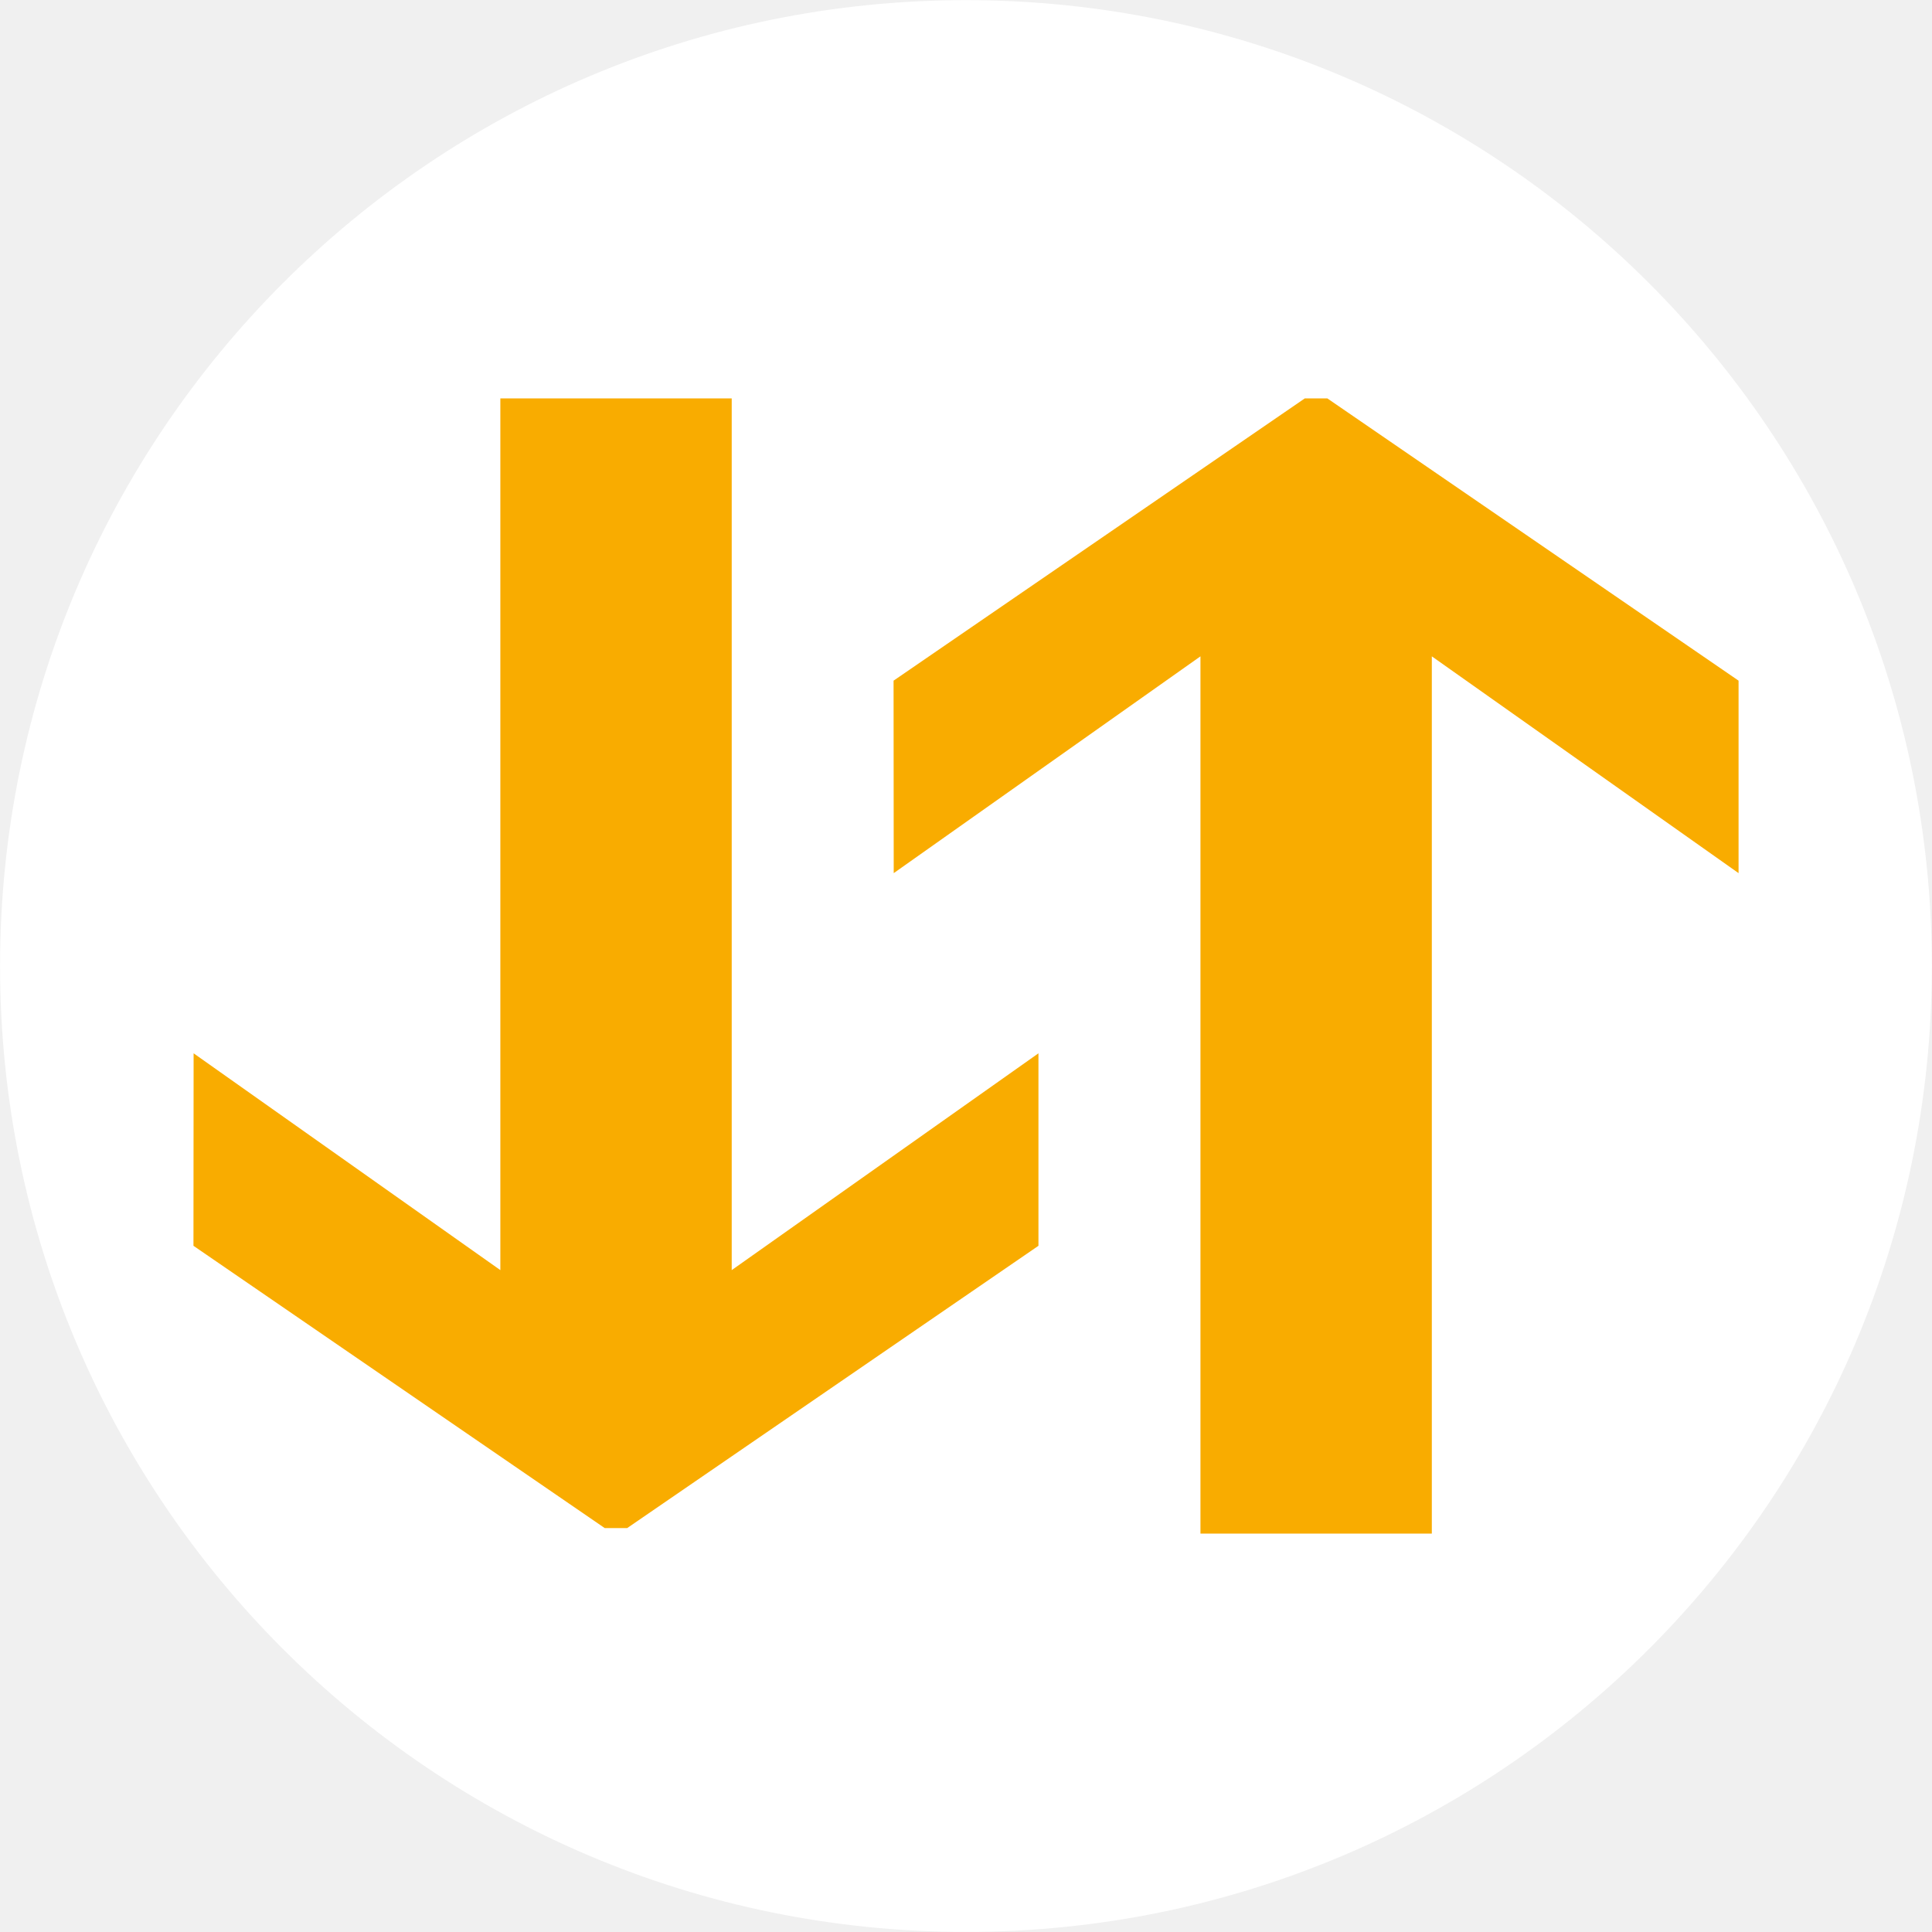
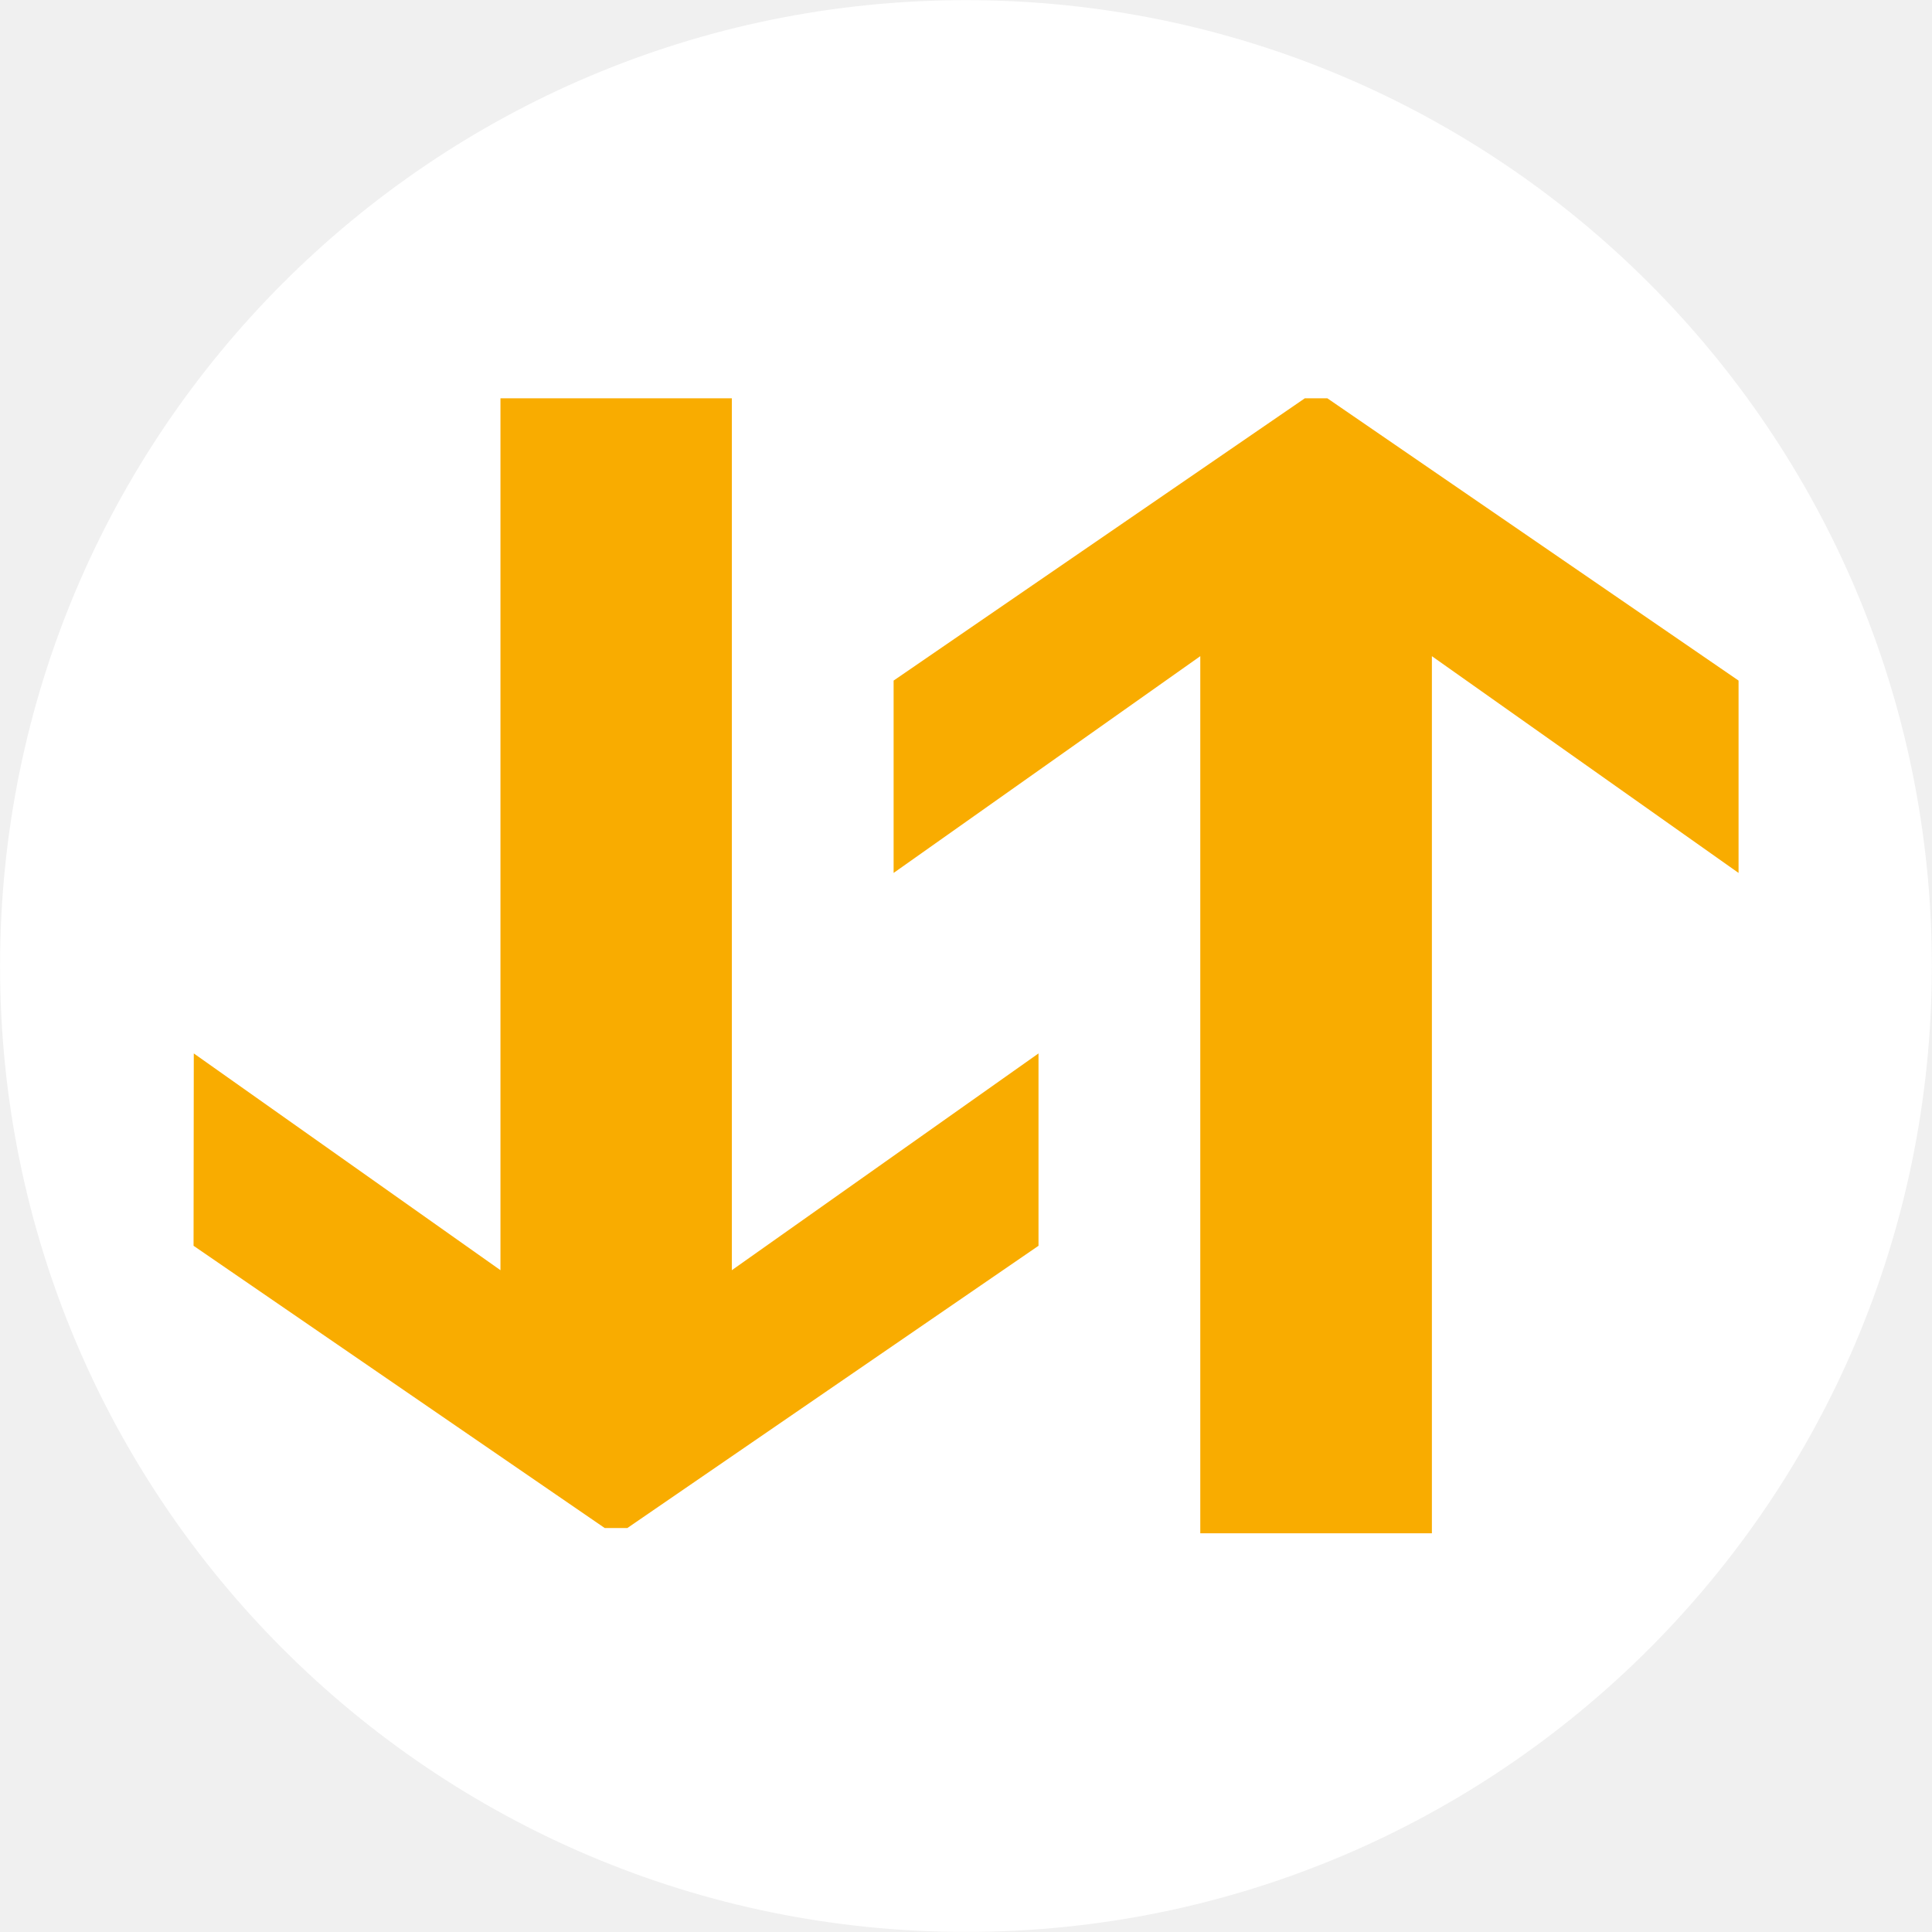
- <svg xmlns="http://www.w3.org/2000/svg" id="svg1530" version="1.1" viewBox="0 0 8.467 8.467" height="0.333in" width="0.333in">
-   <defs id="defs1524" />
-   <g transform="translate(-45.94574,-99.06936)" id="layer1">
-     <circle r="4.233" cy="103.303" cx="50.179" id="path2109" style="opacity:1;vector-effect:none;fill:#ffffff;fill-opacity:1;stroke:none;stroke-width:1.517;stroke-linecap:round;stroke-linejoin:miter;stroke-miterlimit:4;stroke-dasharray:none;stroke-dashoffset:0;stroke-opacity:1" />
-     <g transform="matrix(0.6579961,0,0,0.6579961,9.161453,33.05488)" id="g2107">
-       <path style="fill:#f9ac00;fill-opacity:1;stroke:none;stroke-width:0.265px;stroke-linecap:butt;stroke-linejoin:miter;stroke-opacity:1" d="m 61.855,104.86 2.739,-1.88 h 0.15 l 2.739,1.88 v 1.282 l -2.043,-1.444 v 5.843 h -1.541 v -5.843 l -2.043,1.444 z" id="path1481" />
-       <path id="path1497" d="m 57.192,108.624 2.739,1.88 h 0.15 l 2.739,-1.88 v -1.282 l -2.043,1.444 v -5.806 h -1.541 v 5.806 l -2.043,-1.444 z" style="fill:#f9ac00;fill-opacity:1;stroke:none;stroke-width:0.265px;stroke-linecap:butt;stroke-linejoin:miter;stroke-opacity:1" />
+ <svg xmlns="http://www.w3.org/2000/svg" viewBox="0 0 8.467 8.467" height="32" width="32">
+   <g transform="translate(-45.94574 -99.06936)">
+     <circle r="4.233" cy="103.303" cx="50.179" fill="#fff" />
+     <g fill="#f9ac00">
+       <path d="M49.862 102.052l1.802-1.237h.099l1.802 1.237v.843l-1.344-.95v3.844H51.206v-3.844l-1.344.95z" />
+       <path d="M46.794 104.529l1.802 1.237h.099l1.802-1.237v-.843l-1.344.95v-3.821h-1.014v3.821l-1.344-.95z" />
    </g>
  </g>
</svg>
